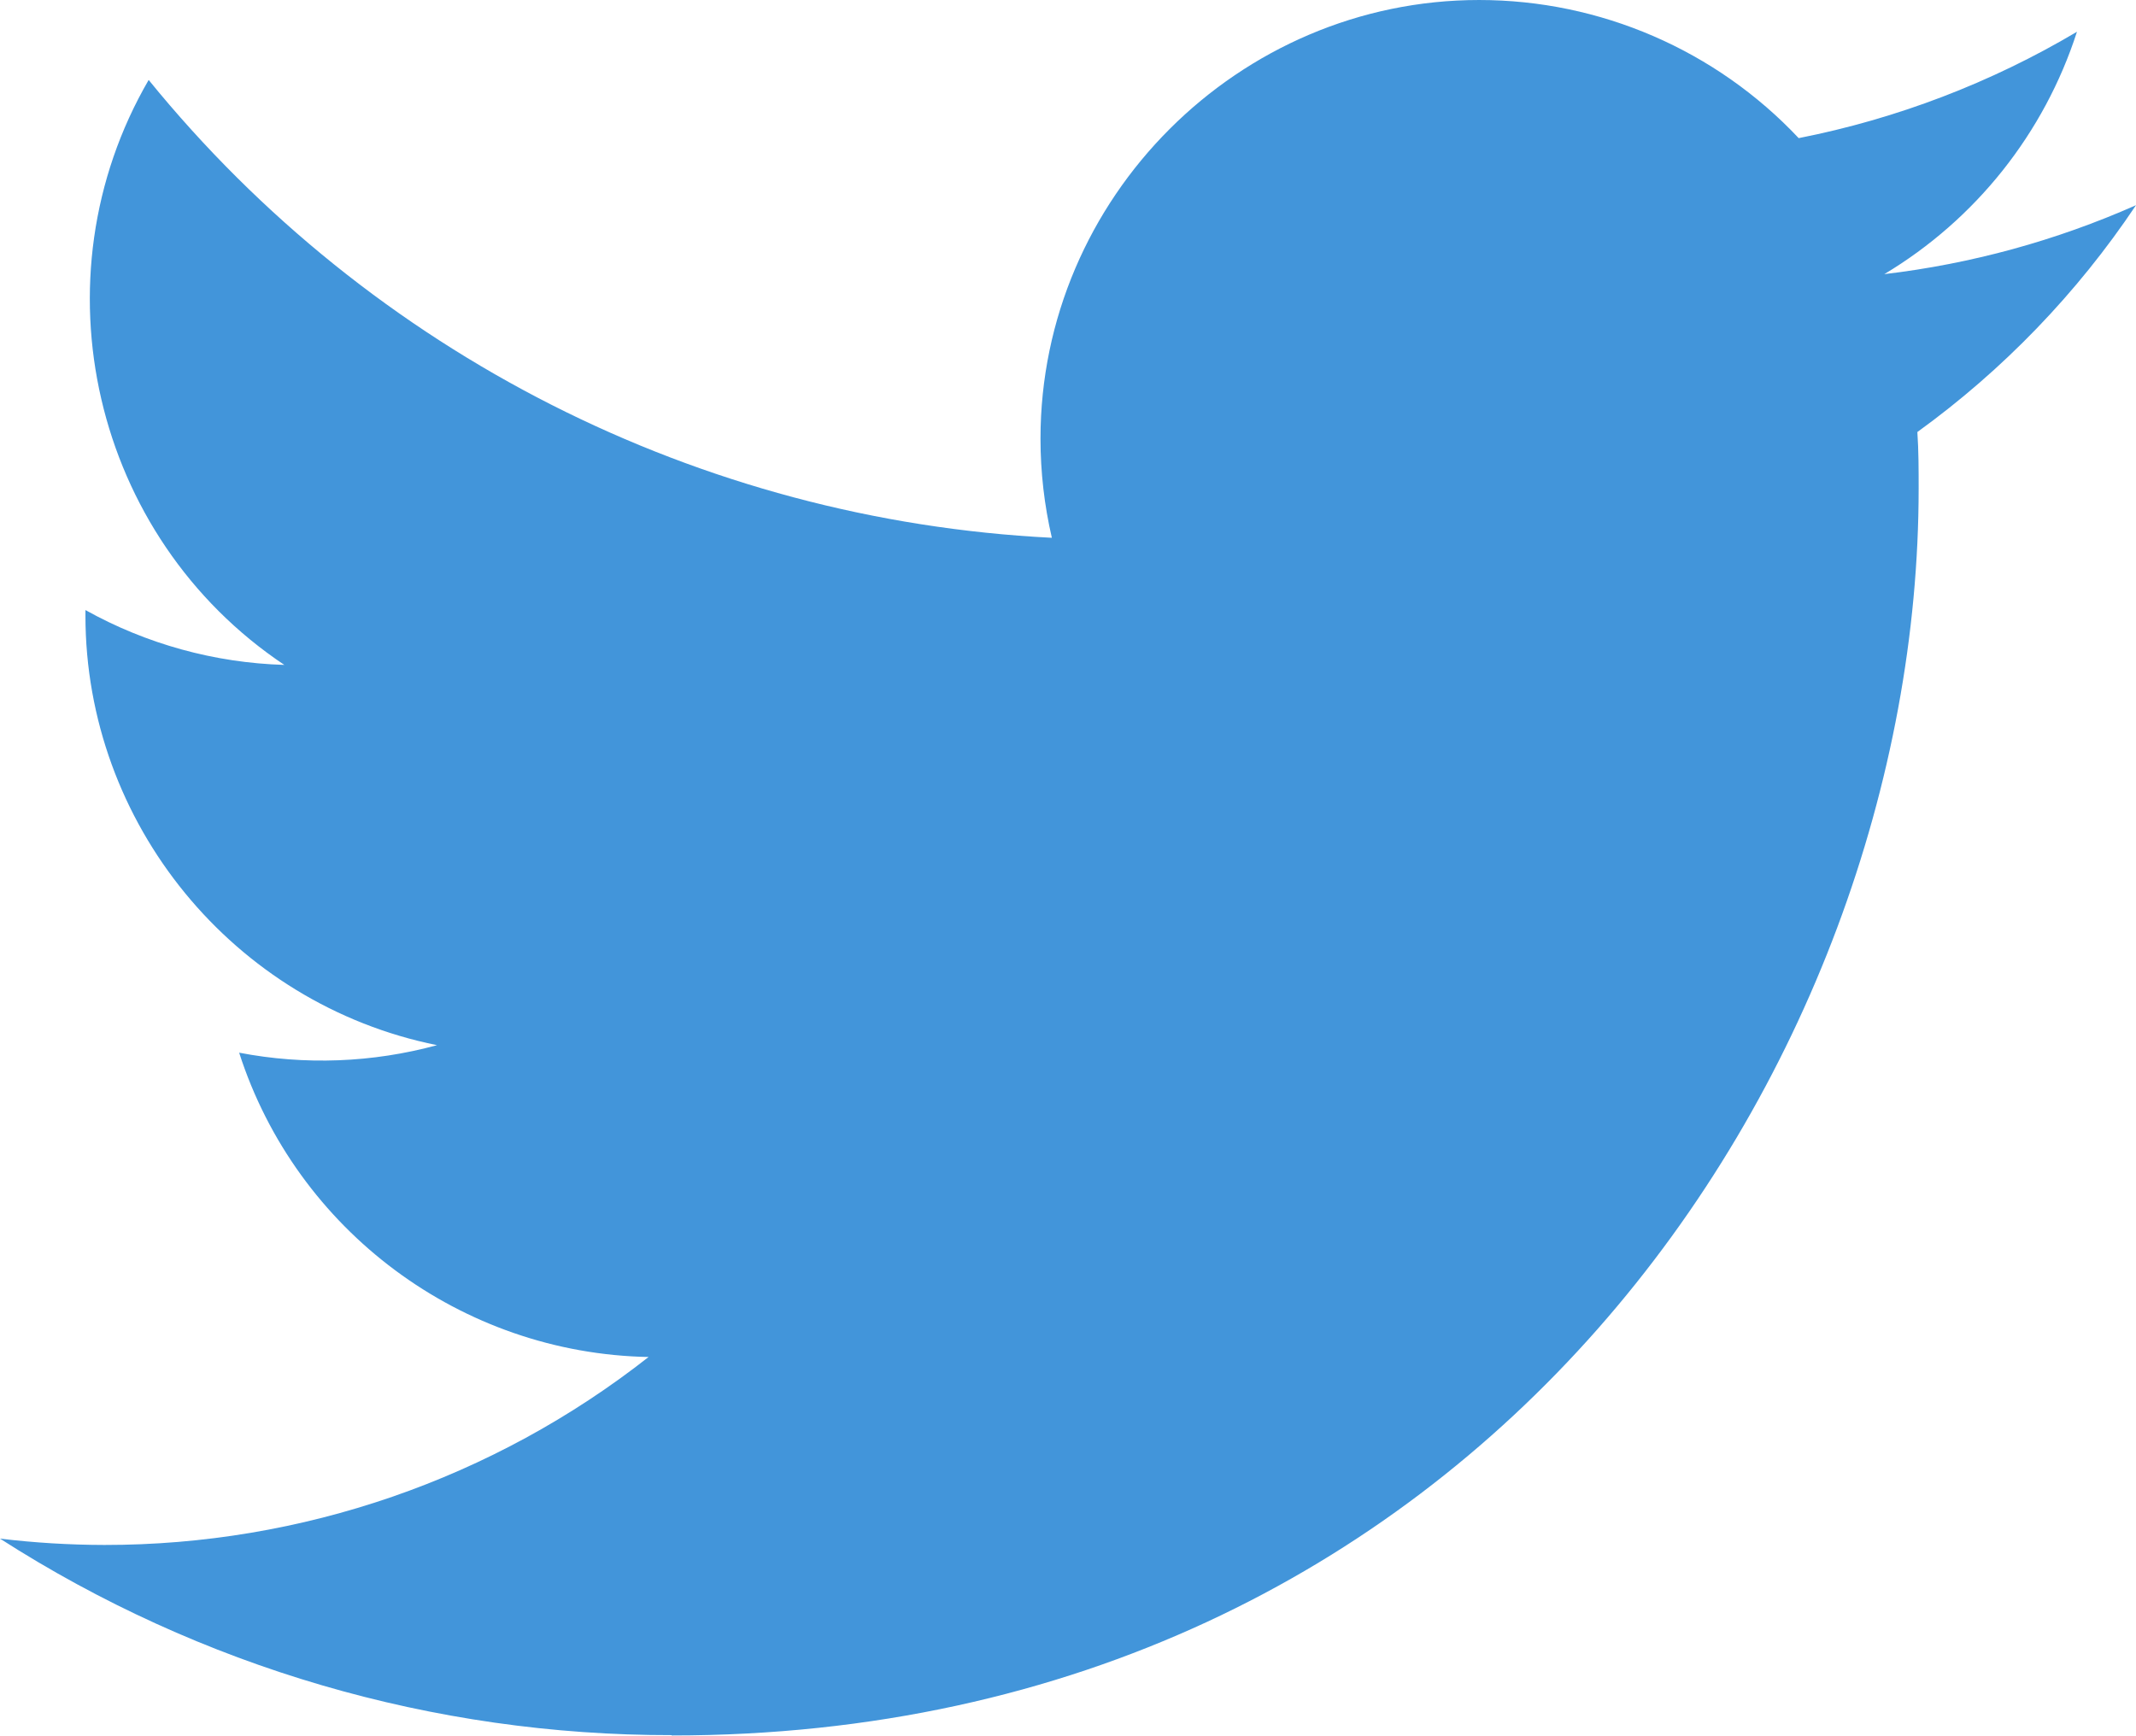
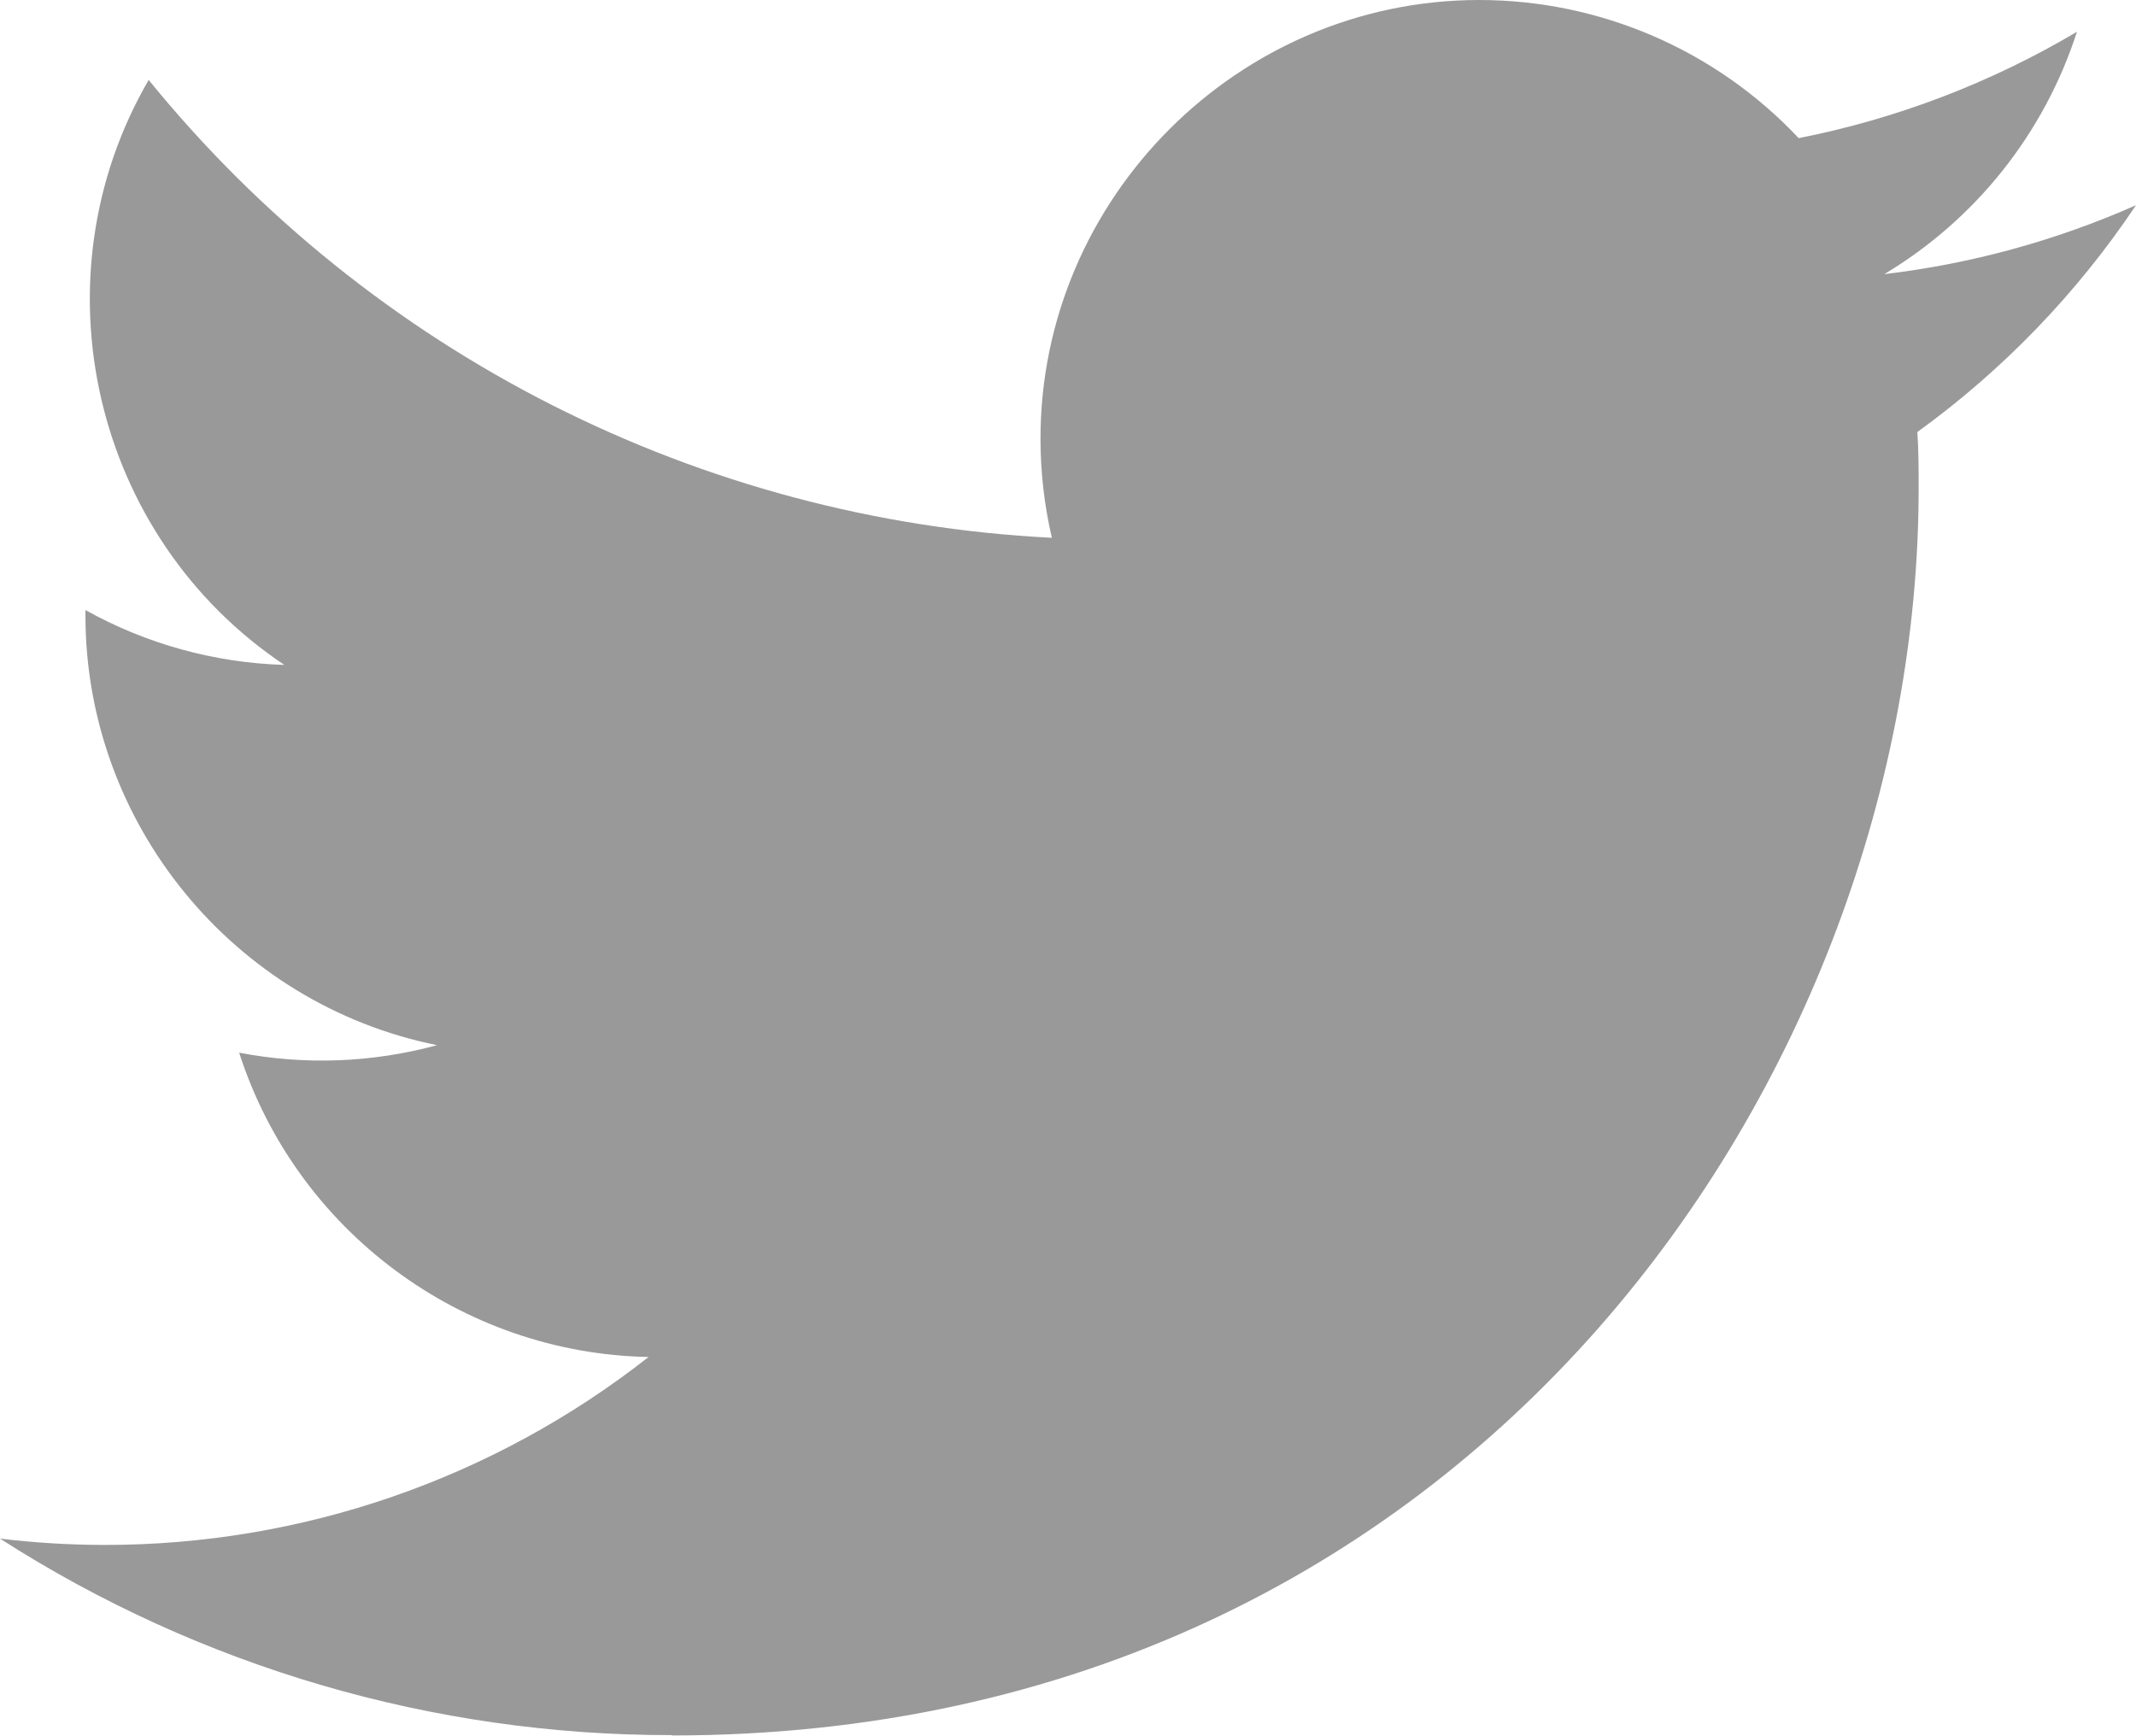
- <svg xmlns="http://www.w3.org/2000/svg" version="1.1" id="Layer_1" x="0px" y="0px" width="612px" height="497.281px" viewBox="0 147.359 612 497.281" enable-background="new 0 147.359 612 497.281" xml:space="preserve">
-   <path fill="#4295DA" d="M192.462,644.641c230.944,0,357.261-191.335,357.261-357.261c0-5.434,0-10.844-0.366-16.23  c24.573-17.775,45.786-39.782,62.644-64.994c-22.915,10.154-47.227,16.812-72.118,19.755c26.206-15.688,45.832-40.38,55.202-69.45  c-24.646,14.625-51.613,24.933-79.73,30.478c-23.742-25.246-56.899-39.579-91.553-39.579c-68.948,0-125.682,56.734-125.682,125.68  c0,9.565,1.093,19.1,3.254,28.416c-100.906-5.058-195.051-52.786-258.778-131.188C9.456,227.315,26.603,301.245,81.469,337.881  c-19.979-0.591-39.53-5.982-56.989-15.716v1.591c0.017,59.543,42.37,111.296,100.735,123.086  c-18.484,5.04-37.883,5.776-56.695,2.153c16.408,51.022,63.724,86.192,117.308,87.198C141.375,571.13,86.43,590.106,29.89,590.051  c-9.991-0.02-19.971-0.624-29.89-1.813c57.416,36.846,124.241,56.396,192.462,56.305" />
+ <svg xmlns="http://www.w3.org/2000/svg" version="1.1" id="Layer_1" x="0px" y="0px" width="612.002px" height="497.28px" viewBox="0 147.361 612.002 497.28" enable-background="new 0 147.361 612.002 497.28" xml:space="preserve">
+   <path fill="#999999" d="M192.462,644.641c230.944,0,357.261-191.335,357.261-357.261c0-5.435,0-10.844-0.364-16.229  c24.571-17.774,45.784-39.781,62.644-64.993c-22.915,10.154-47.227,16.812-72.118,19.755c26.206-15.688,45.832-40.38,55.202-69.45  c-24.646,14.625-51.613,24.933-79.729,30.478c-23.742-25.246-56.899-39.579-91.555-39.579c-68.946,0-125.682,56.734-125.682,125.68  c0,9.564,1.093,19.102,3.254,28.416c-100.906-5.059-195.051-52.786-258.778-131.188C9.457,227.316,26.604,301.246,81.47,337.882  c-19.979-0.591-39.53-5.981-56.989-15.716v1.591c0.017,59.543,42.37,111.296,100.735,123.086  c-18.484,5.04-37.883,5.776-56.695,2.153c16.408,51.021,63.724,86.192,117.308,87.198C141.375,571.13,86.43,590.106,29.89,590.051  c-9.991-0.02-19.971-0.624-29.89-1.813c57.416,36.846,124.241,56.396,192.462,56.305" />
</svg>
